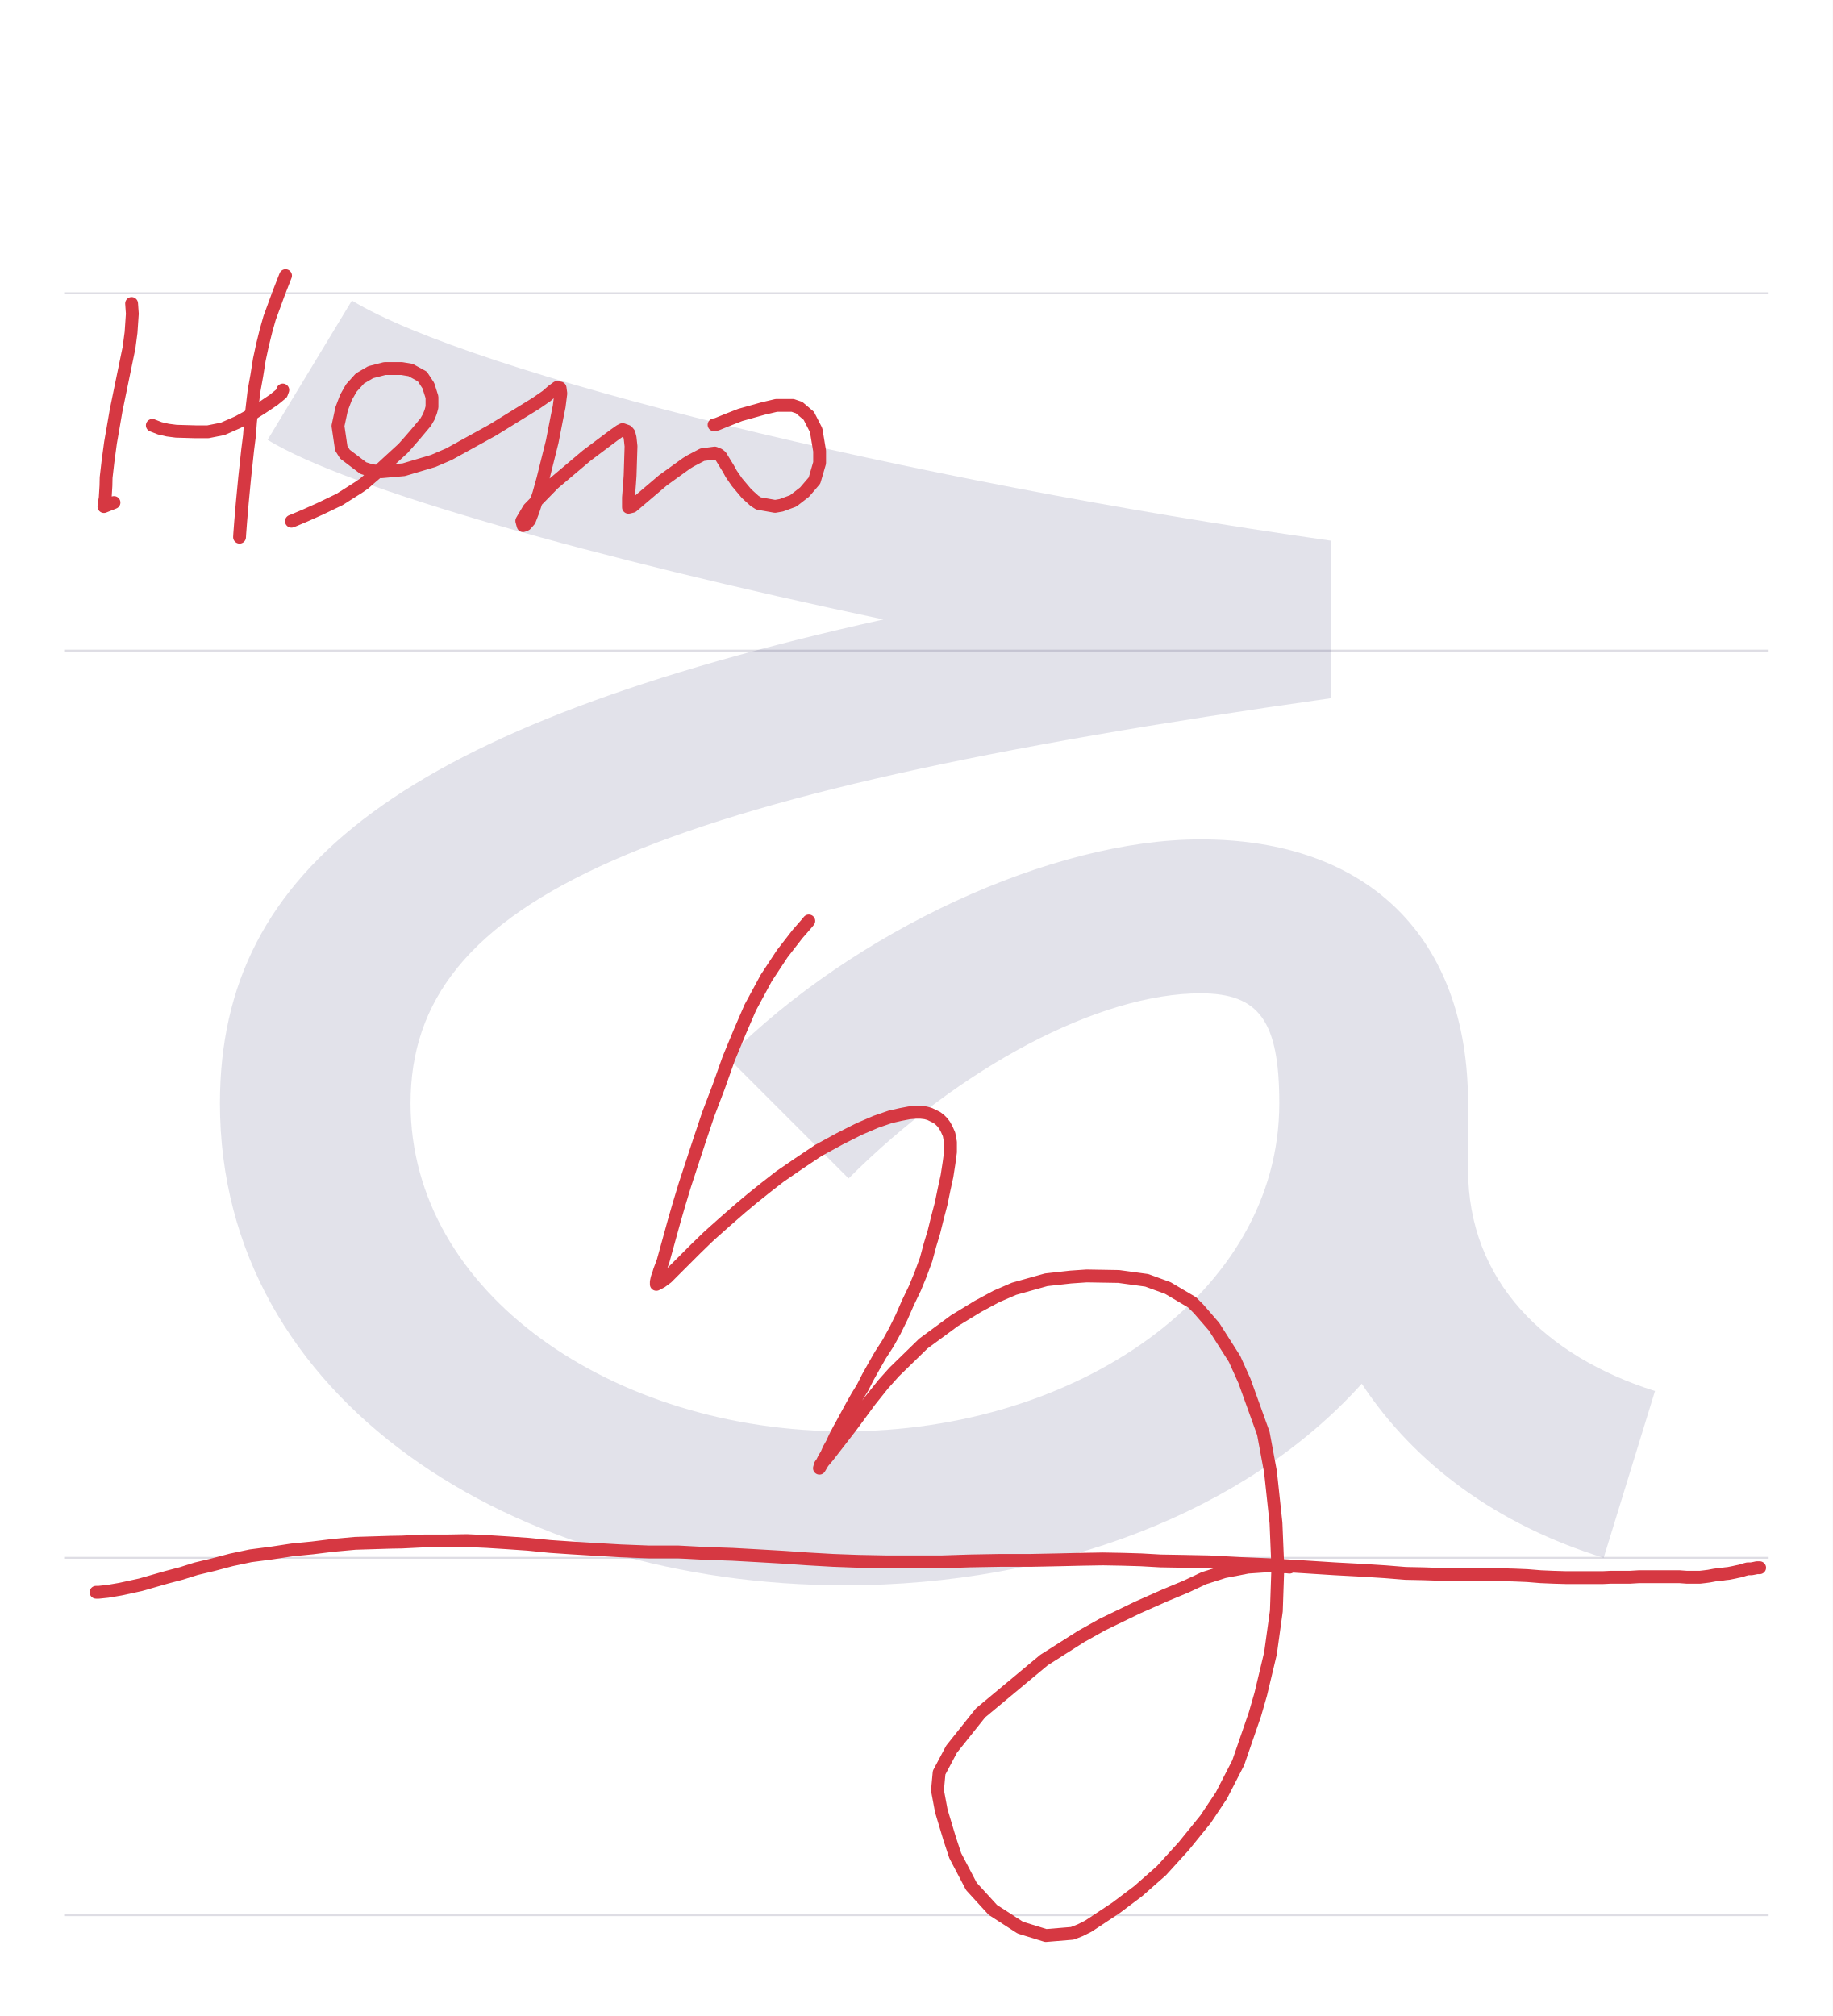
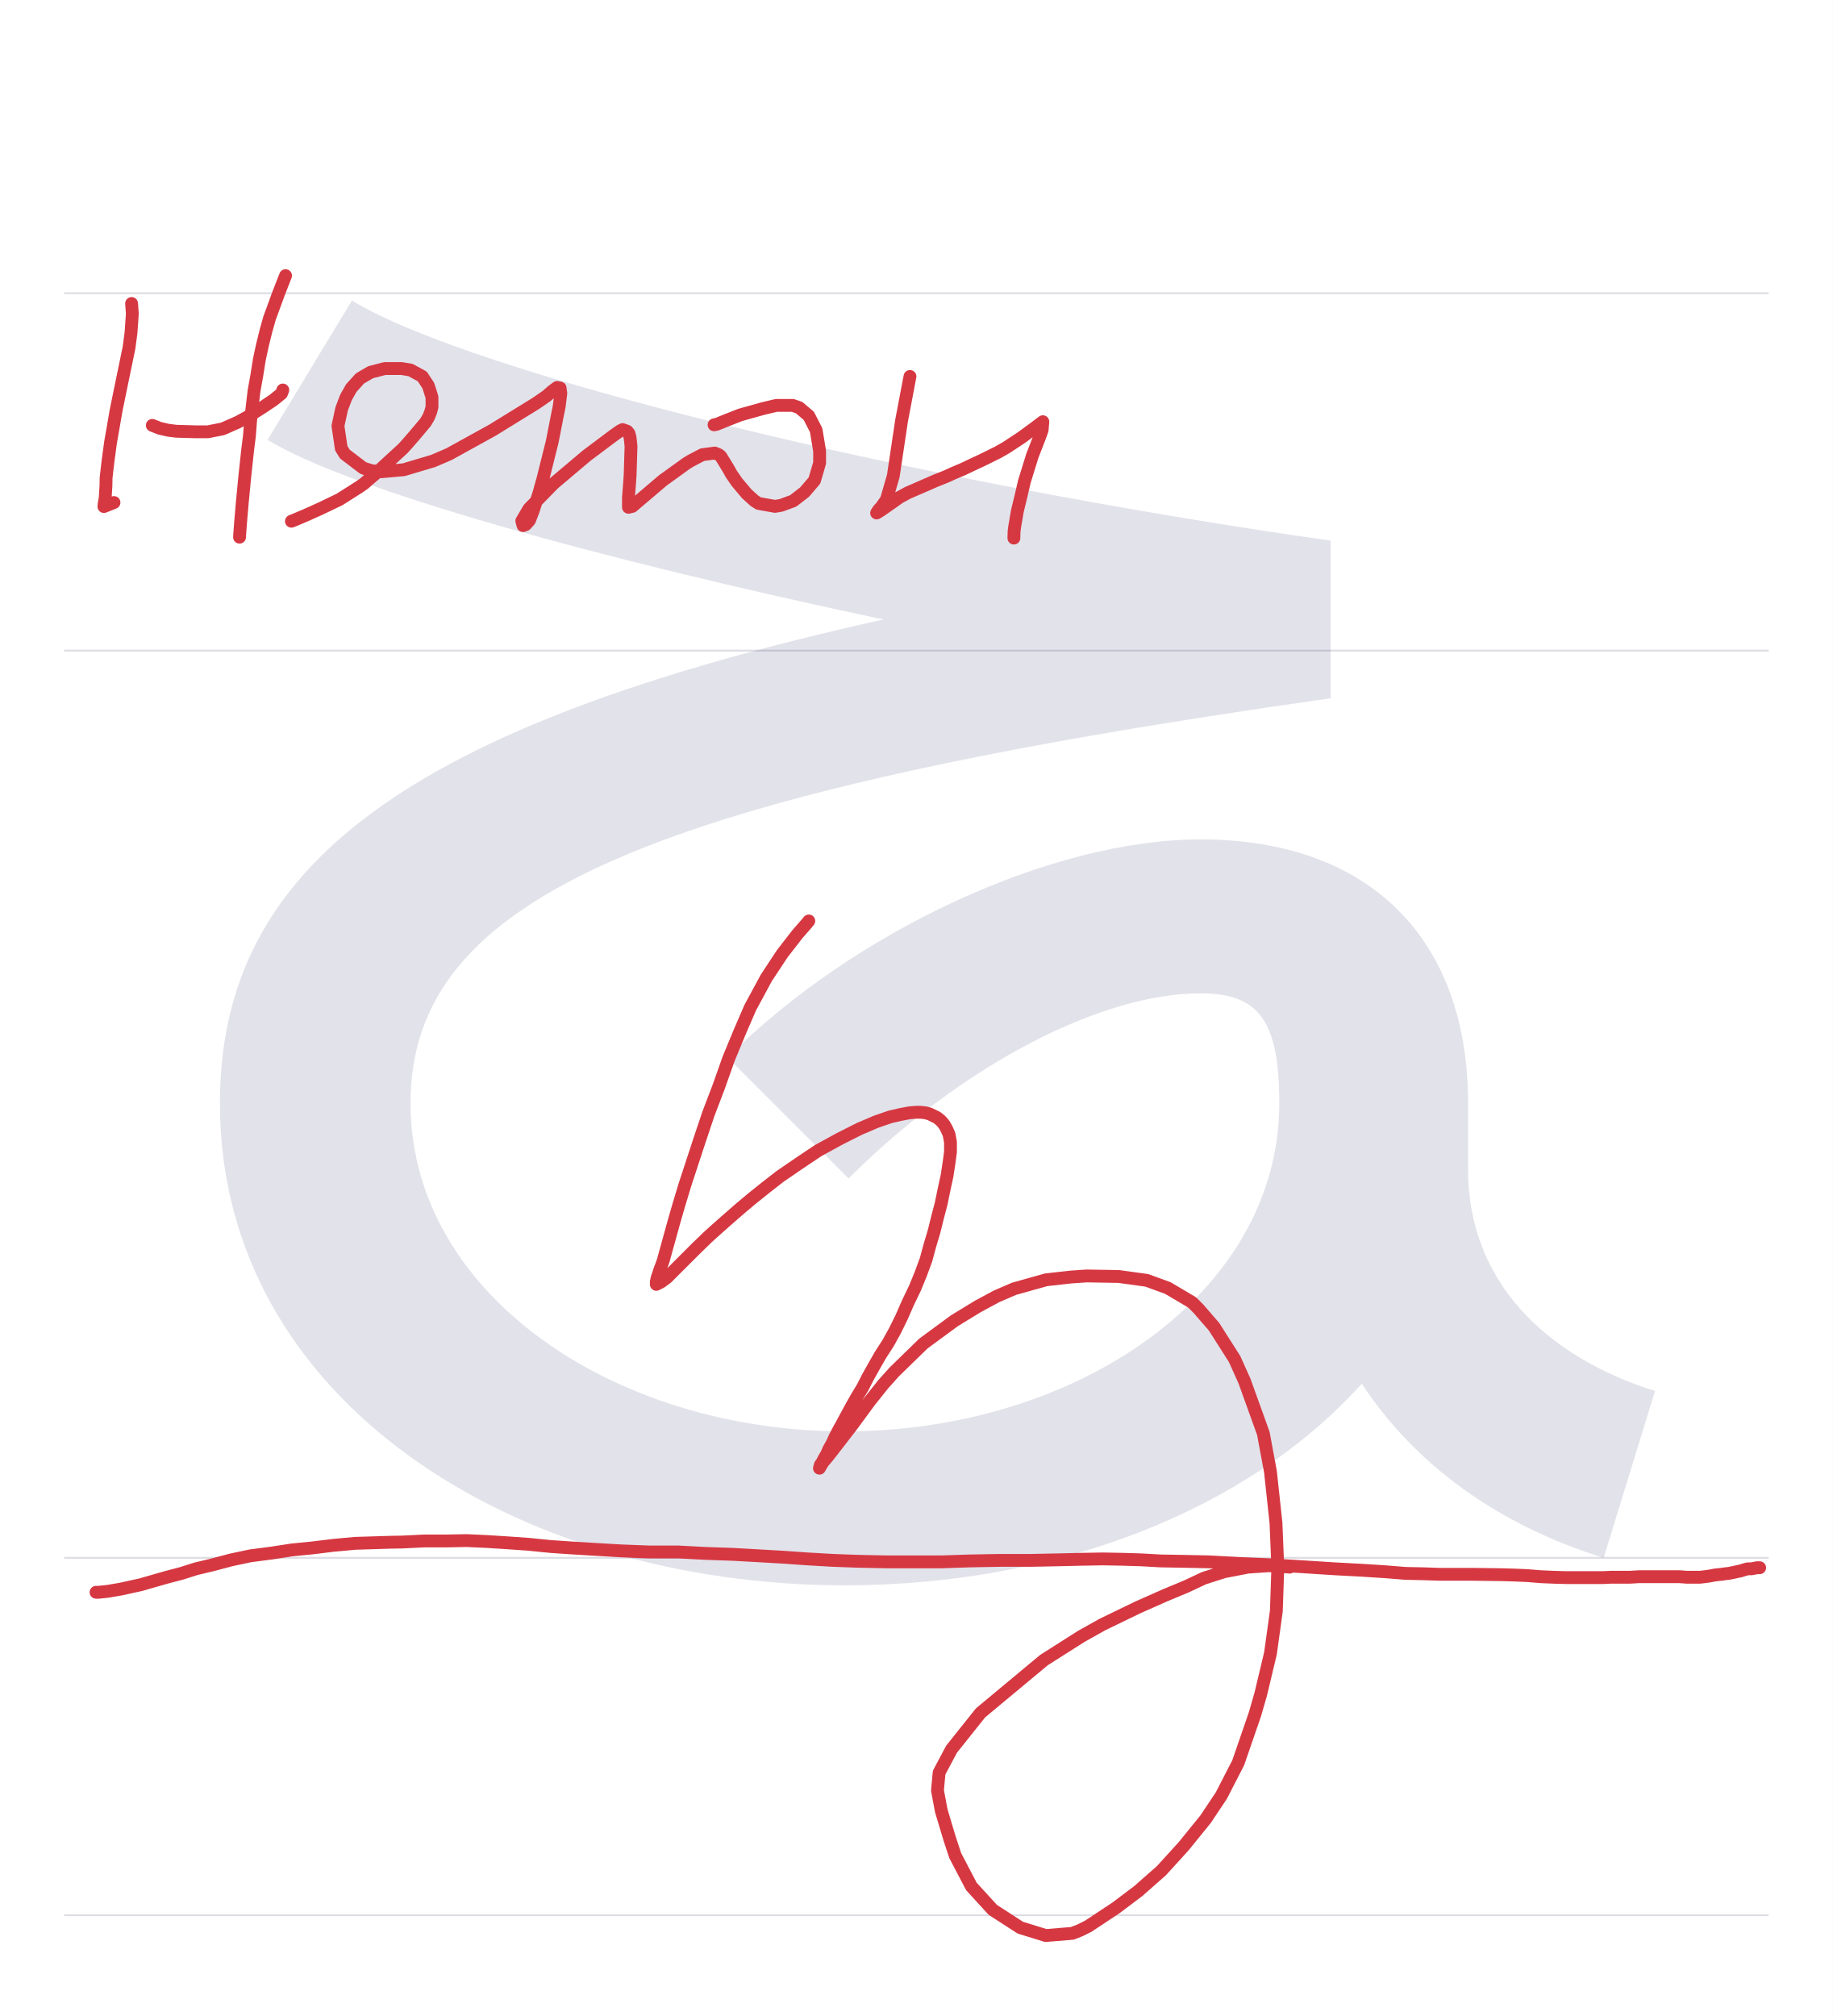
<svg xmlns="http://www.w3.org/2000/svg" viewBox="0 0 1000 1100">
  <rect width="100%" height="100%" fill="white" />
  <path d="M35 850H965" stroke="#dedde4" fill="none" />
  <path d="M35 355H965" stroke="#dedde4" fill="none" />
  <path d="M35 160H965" stroke="#dedde4" fill="none" />
  <path d="M35 1045H965" stroke="#dedde4" fill="none" />
  <path d="M595 248C595 144 484 69 358 69C232 69 121 144 121 248C121 360 249 416 623 469V555C391 588 155 646 89 686L43 610C87 583 223 545 379 512C118 454 17 377 17 248C17 86 178 -15 358 -15C472 -15 577 25 640 95C669 51 714 18 772 0L800 91C740 110 698 151 698 212V248C698 338 644 392 552 392C471 392 363 342 294 273L360 207C421 268 497 308 552 308C584 308 595 293 595 248Z" fill="#08084d" opacity=".12" transform="translate(103.0 850) scale(1 -1)" />
  <path d="M441.3,502.5L439.9,504.2L435.1,509.7L426.8,520.4L418.1,533.6L409.4,549.7L403.6,563.1L397.6,577.6L392.1,593.1L386.5,607.8L381.7,622.1L377.6,634.6L373.7,646.5L370.4,657.4L367.8,666.4L361.8,688.1L360.7,691.1L359.9,693.2L359.4,694.9L358.9,696.2L358.5,697.5L358.1,699.4L358.1,700.8L360.8,699.4L363.9,697.1L368.1,692.9L373.5,687.5L379.7,681.3L386.2,675L389.4,672.1L395.7,666.5L404.3,659L410.4,653.9L417.5,648.2L425.6,641.9L435.8,634.9L446.4,627.8L458.1,621.4L468.8,616L477.9,612.1L485.7,609.4L491.4,608.1L496.1,607.2L499.6,606.9L502.4,606.9L505,607.2L507.2,607.8L511.1,609.7L512.8,611L514.2,612.4L515.4,614L516.5,616L517.8,618.9L518.6,623.2L518.6,628.6L517.8,634.6L516.7,641.7L515.1,649L513.5,656.8L511.5,664.4L509.6,672.1L507.4,679.4L505.3,687.2L502.4,695.1L499.2,702.9L495.4,710.8L491.9,718.8L488.3,726.1L484.6,732.8L480.4,739.3L476.8,745.6L473.5,751.5L470.6,757.2L467.6,762.1L465,766.7L462.6,771.1L459.2,777.4L457.9,779.7L455.7,783.9L454,787.6L452.2,790.8L451,793.6L449.7,795.7L448.6,797.9L447.6,799.3L447.1,801.1L449,797.9L451.7,794.7L457.6,787.1L464.4,778.3L474.7,764.3L481.9,755.3L487.9,748.6L503.8,733.1L520.8,720.6L533.6,712.8L543.6,707.4L553.3,703.2L570.8,698.3L584.2,696.8L592.9,696.2L610.4,696.5L625.7,698.6L637.2,702.8L650.4,710.6L654,714.2L662.4,723.9L673.6,741.5L679,753.5L689.3,782.1L693.2,803.1L696.2,831L697.2,855.4L696.4,879L693.2,902.1L687.9,924.3L684.7,935.4L675.6,961.8L666.4,979.7L657.8,992.6L645.8,1007.4L633.7,1020.7L621.1,1031.8L608.9,1041L593.8,1051L589.4,1053.2L585.1,1054.9L570.6,1056.1L556.7,1051.8L541.7,1042.1L530,1029.3L521.2,1012.5L518.1,1003.1L513.6,988.1L511.5,976.9L512.4,967.2L519.2,954.4L535,934.6L569.6,905.8L589.9,892.9L601.5,886.4L620.7,877.1L635.8,870.4L647.1,865.7L656.9,861.1L667.9,857.6L680.8,855.1L692.5,854.3L699.7,854.9L701.8,854.9L703.6,855.1" fill="none" stroke="#d63842" stroke-width="7" stroke-linecap="round" stroke-linejoin="round" />
  <path d="M52.4,868.8L53.9,868.8L58.7,868.3L65.7,867.1L76.7,864.7L83.3,862.8L91,860.6L99,858.5L106.9,856L116.1,853.8L126.3,851.1L136.7,848.9L148.2,847.4L159.3,845.7L170.4,844.6L181.8,843.2L193.8,842.1L213.2,841.5L219.2,841.4L231.4,840.8L243.5,840.8L254.7,840.6L265.7,841.1L276.7,841.8L288.2,842.6L300.1,843.8L311.8,844.6L324.9,845.4L338.6,846.2L353.9,846.8L369.9,846.8L385,847.6L399.7,848.1L414,848.9L427.8,849.7L440.7,850.6L454.6,851.4L468.3,851.9L483.5,852.2L498.5,852.2L513.9,852.2L529,851.7L545.8,851.4L562.2,851.4L577.2,851.1L590,850.8L601.8,850.6L612.6,850.8L622.6,851.1L633.2,851.7L645,851.9L659.7,852.2L676.4,853.1L693.2,853.8L711.1,854.9L728.3,856L743.3,856.8L755.8,857.6L766.9,858.5L776.7,858.7L785.6,859L794.7,859L803.3,859L818.8,859.2L826.1,859.4L833.3,859.7L840.6,860.3L847.6,860.6L854.4,860.8L860.3,860.8L867.9,860.8L870.3,860.8L874.6,860.8L878.8,860.6L882.4,860.6L885.8,860.6L889.3,860.6L894.3,860.3L899.7,860.3L905.8,860.3L911.5,860.3L916.3,860.3L920.4,860.6L924,860.6L927.5,860.6L930.1,860.3L932.4,860L934,859.7L935.6,859.4L937.2,859.2L939.3,859L941.3,858.7L943.2,858.5L944.7,858.2L946.2,857.9L947.5,857.6L949.9,857.1L951.7,856.5L953.6,856L955.6,856L957.2,855.7L958.6,855.4L960.1,855.4" fill="none" stroke="#d63842" stroke-width="7" stroke-linecap="round" stroke-linejoin="round" />
  <path d="M71.8,165.6L72.2,171.2L71.5,181.4L70.4,189.7L65.3,214.4L63.3,224.2L61.7,233.5L60.3,241.5L58.9,251.9L57.9,260.6L57.8,265.1L57.4,271.7L56.8,275.1L56.7,276.4L62.2,274.2" fill="none" stroke="#d63842" stroke-width="7" stroke-linecap="round" stroke-linejoin="round" />
  <path d="M83.1,232.1L87.2,233.7L91.5,234.7L96.1,235.3L106.5,235.6L108.3,235.6L113.5,235.6L121.5,234L129.7,230.4L135,227.5L143.5,222.1L149.3,218.2L153.6,214.7L154.3,212.8" fill="none" stroke="#d63842" stroke-width="7" stroke-linecap="round" stroke-linejoin="round" />
  <path d="M155.8,150.4L154,155L151.9,160.4L149.6,166.7L147.1,173.5L145.1,180.6L143.2,188.3L141.5,196.2L140.1,205L138.6,213.3L137.6,221.8L136.7,229.9L136.1,237.8L135.1,245.7L134.3,253.2L133.5,260.6L132.2,274.2L131.3,284.7L130.8,291.3L130.7,293.1" fill="none" stroke="#d63842" stroke-width="7" stroke-linecap="round" stroke-linejoin="round" />
  <path d="M159,284.4L161,283.6L166.9,281.1L174.7,277.6L185.3,272.5L196,265.7L198.6,263.9L201.1,261.7L206,257.5L211.5,252.4L219.9,244.7L222.5,241.8L226.5,237.2L232.2,230.4L233.9,227.5L235,224.7L235.7,222.1L235.7,216.7L233.7,210.4L230.4,205.4L224,201.9L219.2,201.1L209.9,201.1L202.2,203.1L196.4,206.5L191.7,211.7L188.8,216.8L186.4,223.1L184.4,232.4L186.2,244.6L188.2,247.8L198.2,255.4L202.6,256.8L208.1,257.4L220.3,256.3L236.4,251.5L245,247.8L268.9,234.6L281.7,226.7L292.4,220.1L298.2,216.1L301.4,213.3L302.5,212.5L304,211.4L305.6,211.7L306,214.7L305.1,221.8L304,227.2L301.3,241L296.2,261.4L294,269.3L293.2,271.7L290.8,279L288.9,283.9L286.9,286.2L285.4,286.8L284.7,284.2L288.6,277.6L302.1,263.8L320.1,248.6L334.9,237.5L338.3,235.1L339.7,234.4L342.2,235.3L343.2,236.5L343.8,238.9L344.3,243.5L343.8,259.4L343.5,263.8L342.9,271.5L342.9,274.9L342.9,276.8L345,276.3L361.7,262.1L374.6,252.8L376.9,251.4L383.2,248.1L390,247.2L392.2,248.1L393.3,249L397.4,255.7L399,258.6L402.1,263.1L407.4,269.4L411.7,273.3L413.9,274.7L422.9,276.3L426.3,275.7L432.8,273.3L439,268.5L444.4,262.2L447.2,252.6L447.2,246.1L445.3,234.7L441.3,226.9L436,222.4L432.5,221.2L423.6,221.2L416.4,222.9L403.9,226.4L396.5,229.3L391.1,231.5L389.6,231.8" fill="none" stroke="#d63842" stroke-width="7" stroke-linecap="round" stroke-linejoin="round" />
+   <path d="M496.5,205.4L491.9,229.6L487.4,259.7L483.7,272.5L482.9,273.7L481.5,275.7L480.7,276.8L479.4,278.2L478.3,279.9L480.6,278.5L487.2,273.9L490.7,271.4L495.3,268.9L510.7,262.2L516,260.1L520.4,258.1L525.4,256L530,253.8L535.8,251.1L544.3,246.9L548.9,244.3L557.1,238.9L561.5,235.7L565.7,232.6L567.8,231L569,230.1L568.6,234.7L567.2,238.6L563.3,248.6L558.9,262.8L557.1,270.6L555.1,278.8L553.6,287.6L553.3,289.9L553.2,293.6" fill="none" stroke="#d63842" stroke-width="7" stroke-linecap="round" stroke-linejoin="round" />
</svg>
